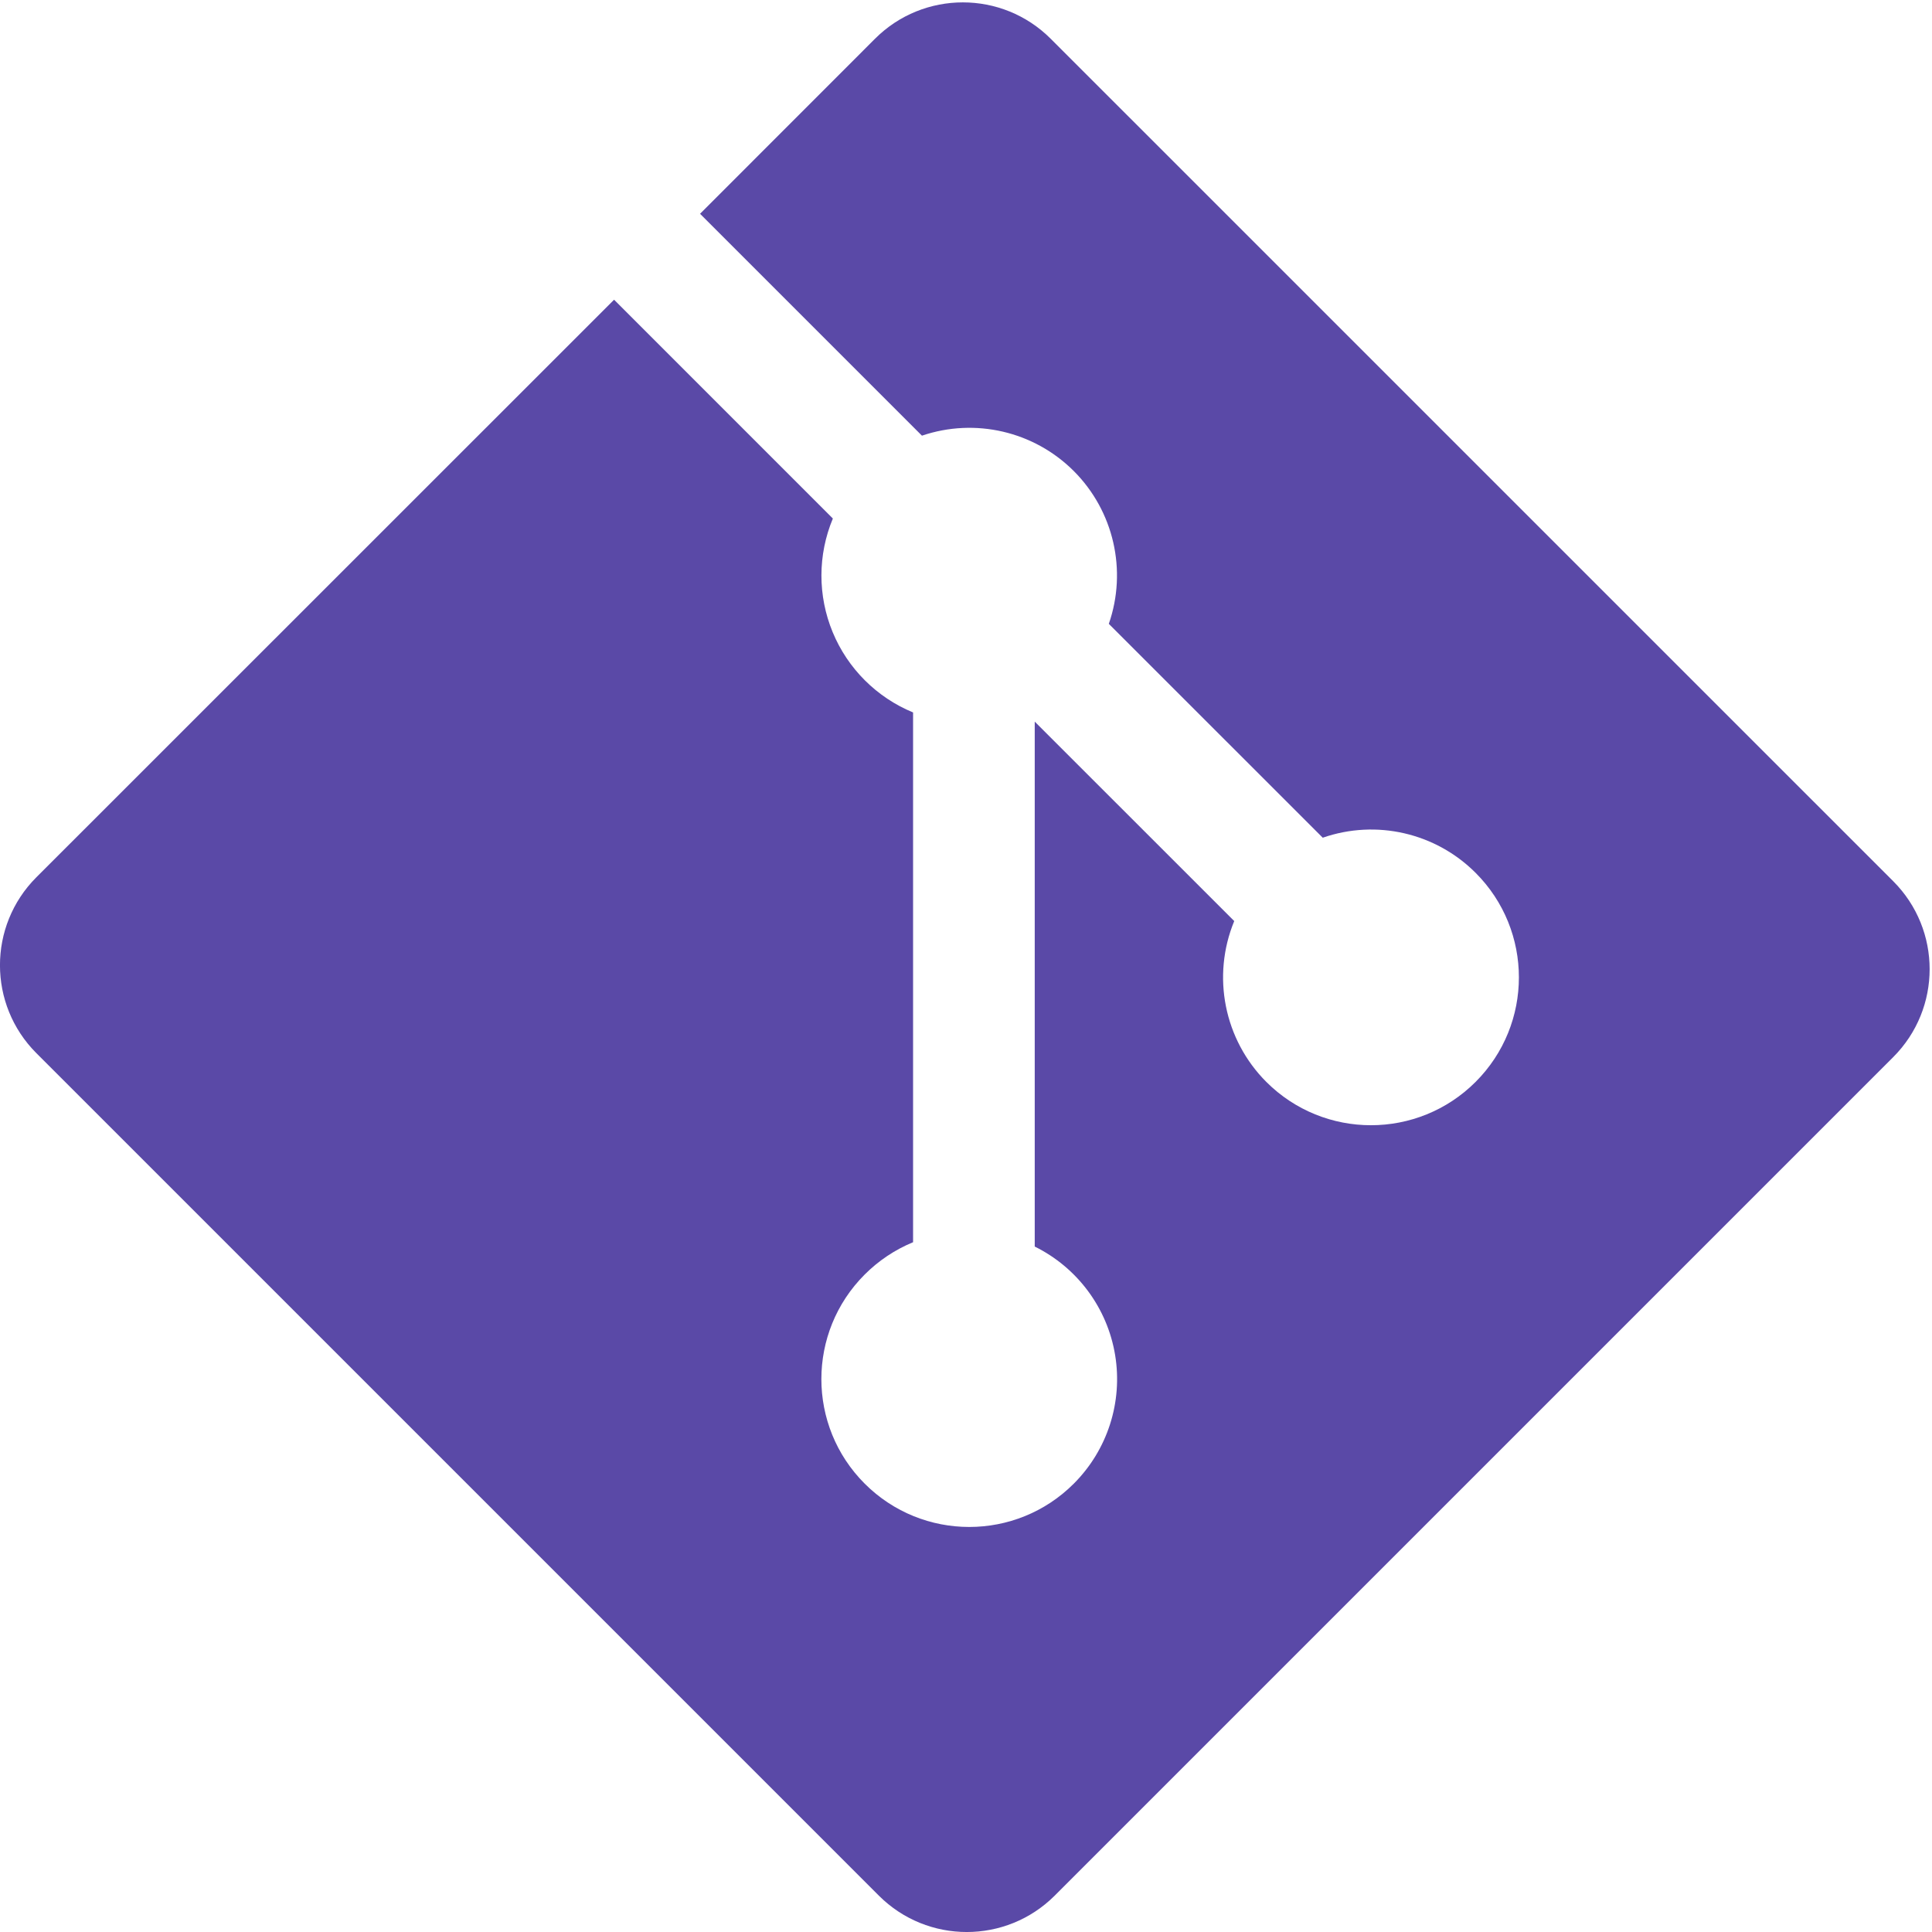
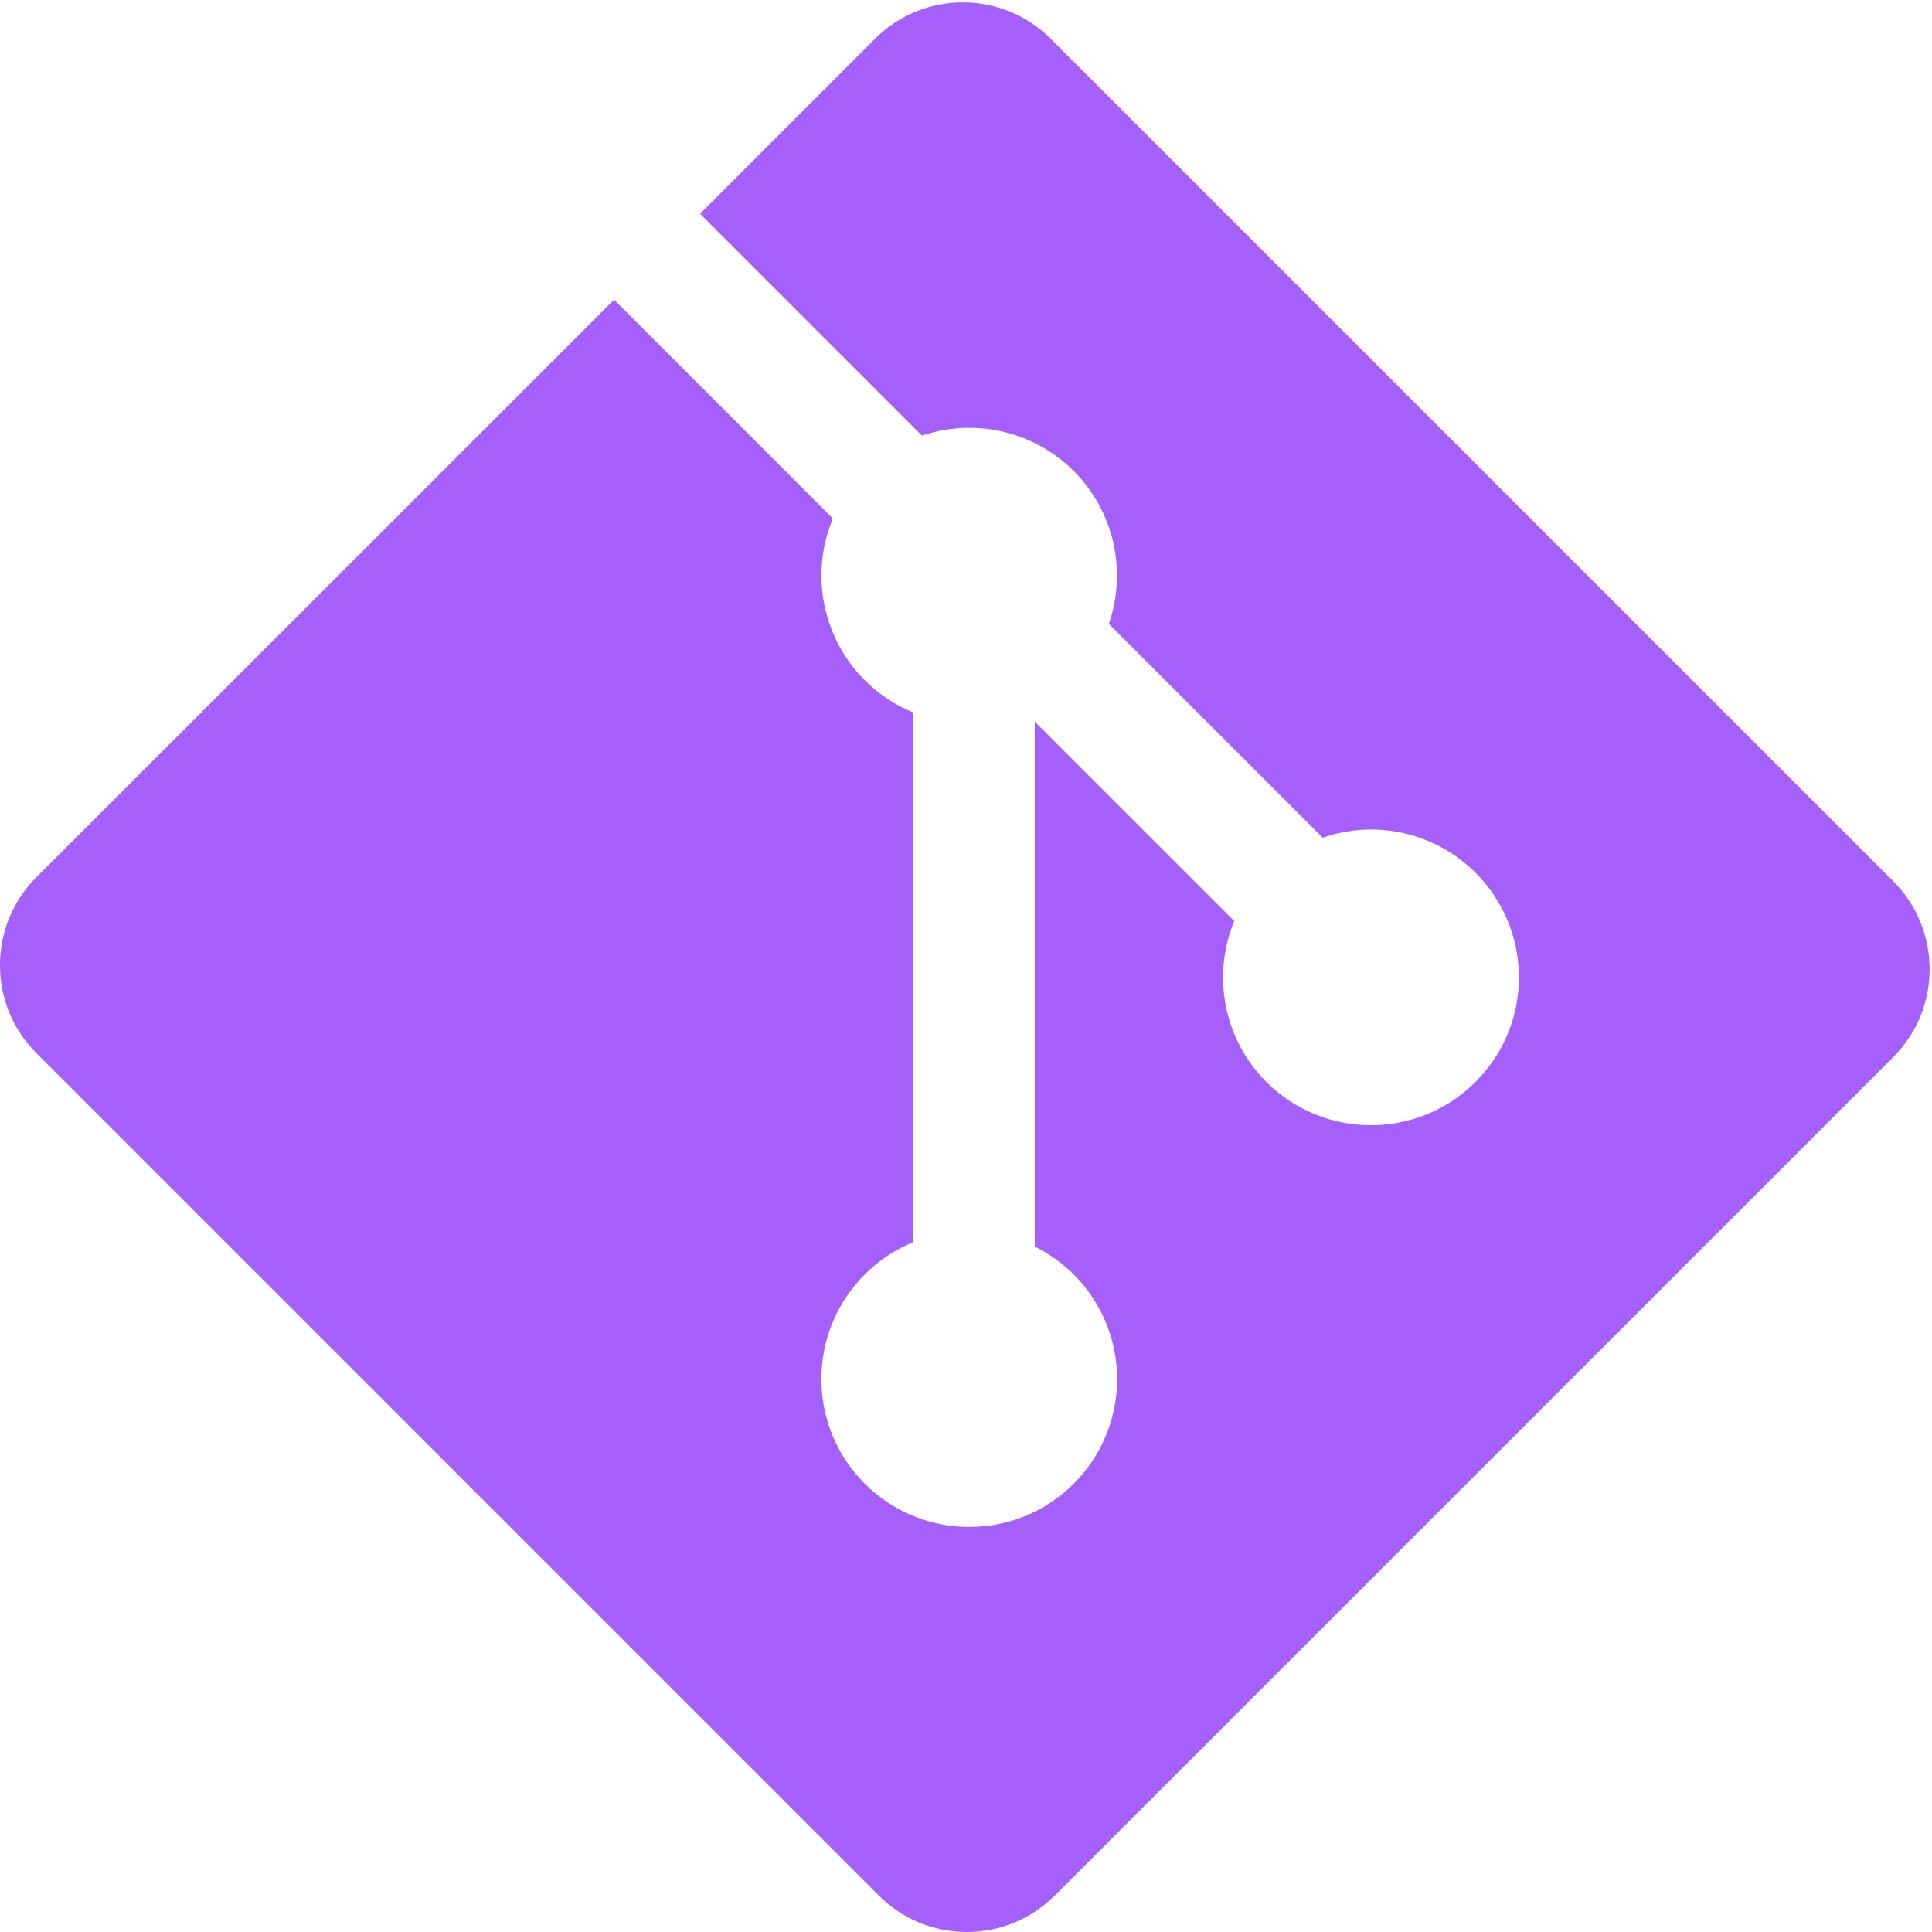
<svg xmlns="http://www.w3.org/2000/svg" width="92pt" height="92pt" viewBox="0 0 92 92">
  <defs>
    <clipPath id="a">
      <path d="M0 .113h91.887V92H0Zm0 0" />
    </clipPath>
  </defs>
  <g clip-path="url(#a)">
-     <path style="stroke:none;fill-rule:nonzero;fill:#5a49a7;fill-opacity:1" d="M90.156 41.965 50.036 1.848a5.918 5.918 0 0 0-8.372 0l-8.328 8.332 10.566 10.566a7.03 7.03 0 0 1 7.23 1.684 7.034 7.034 0 0 1 1.669 7.277l10.187 10.184a7.028 7.028 0 0 1 7.278 1.672 7.04 7.04 0 0 1 0 9.957 7.05 7.05 0 0 1-9.965 0 7.044 7.044 0 0 1-1.528-7.66l-9.5-9.497V59.36a7.04 7.04 0 0 1 1.86 11.29 7.04 7.04 0 0 1-9.957 0 7.04 7.04 0 0 1 0-9.958 7.06 7.06 0 0 1 2.304-1.539V33.926a7.049 7.049 0 0 1-3.82-9.234L29.242 14.272 1.73 41.777a5.925 5.925 0 0 0 0 8.371L41.852 90.27a5.925 5.925 0 0 0 8.37 0l39.934-39.934a5.925 5.925 0 0 0 0-8.371" />
+     <path style="stroke:none;fill-rule:nonzero;fill:#A560FB;fill-opacity:1" d="M90.156 41.965 50.036 1.848a5.918 5.918 0 0 0-8.372 0l-8.328 8.332 10.566 10.566a7.03 7.03 0 0 1 7.23 1.684 7.034 7.034 0 0 1 1.669 7.277l10.187 10.184a7.028 7.028 0 0 1 7.278 1.672 7.04 7.04 0 0 1 0 9.957 7.05 7.05 0 0 1-9.965 0 7.044 7.044 0 0 1-1.528-7.66l-9.5-9.497V59.36a7.04 7.04 0 0 1 1.86 11.29 7.04 7.04 0 0 1-9.957 0 7.04 7.04 0 0 1 0-9.958 7.06 7.06 0 0 1 2.304-1.539V33.926a7.049 7.049 0 0 1-3.82-9.234L29.242 14.272 1.73 41.777a5.925 5.925 0 0 0 0 8.371L41.852 90.27a5.925 5.925 0 0 0 8.37 0l39.934-39.934a5.925 5.925 0 0 0 0-8.371" />
  </g>
</svg>
